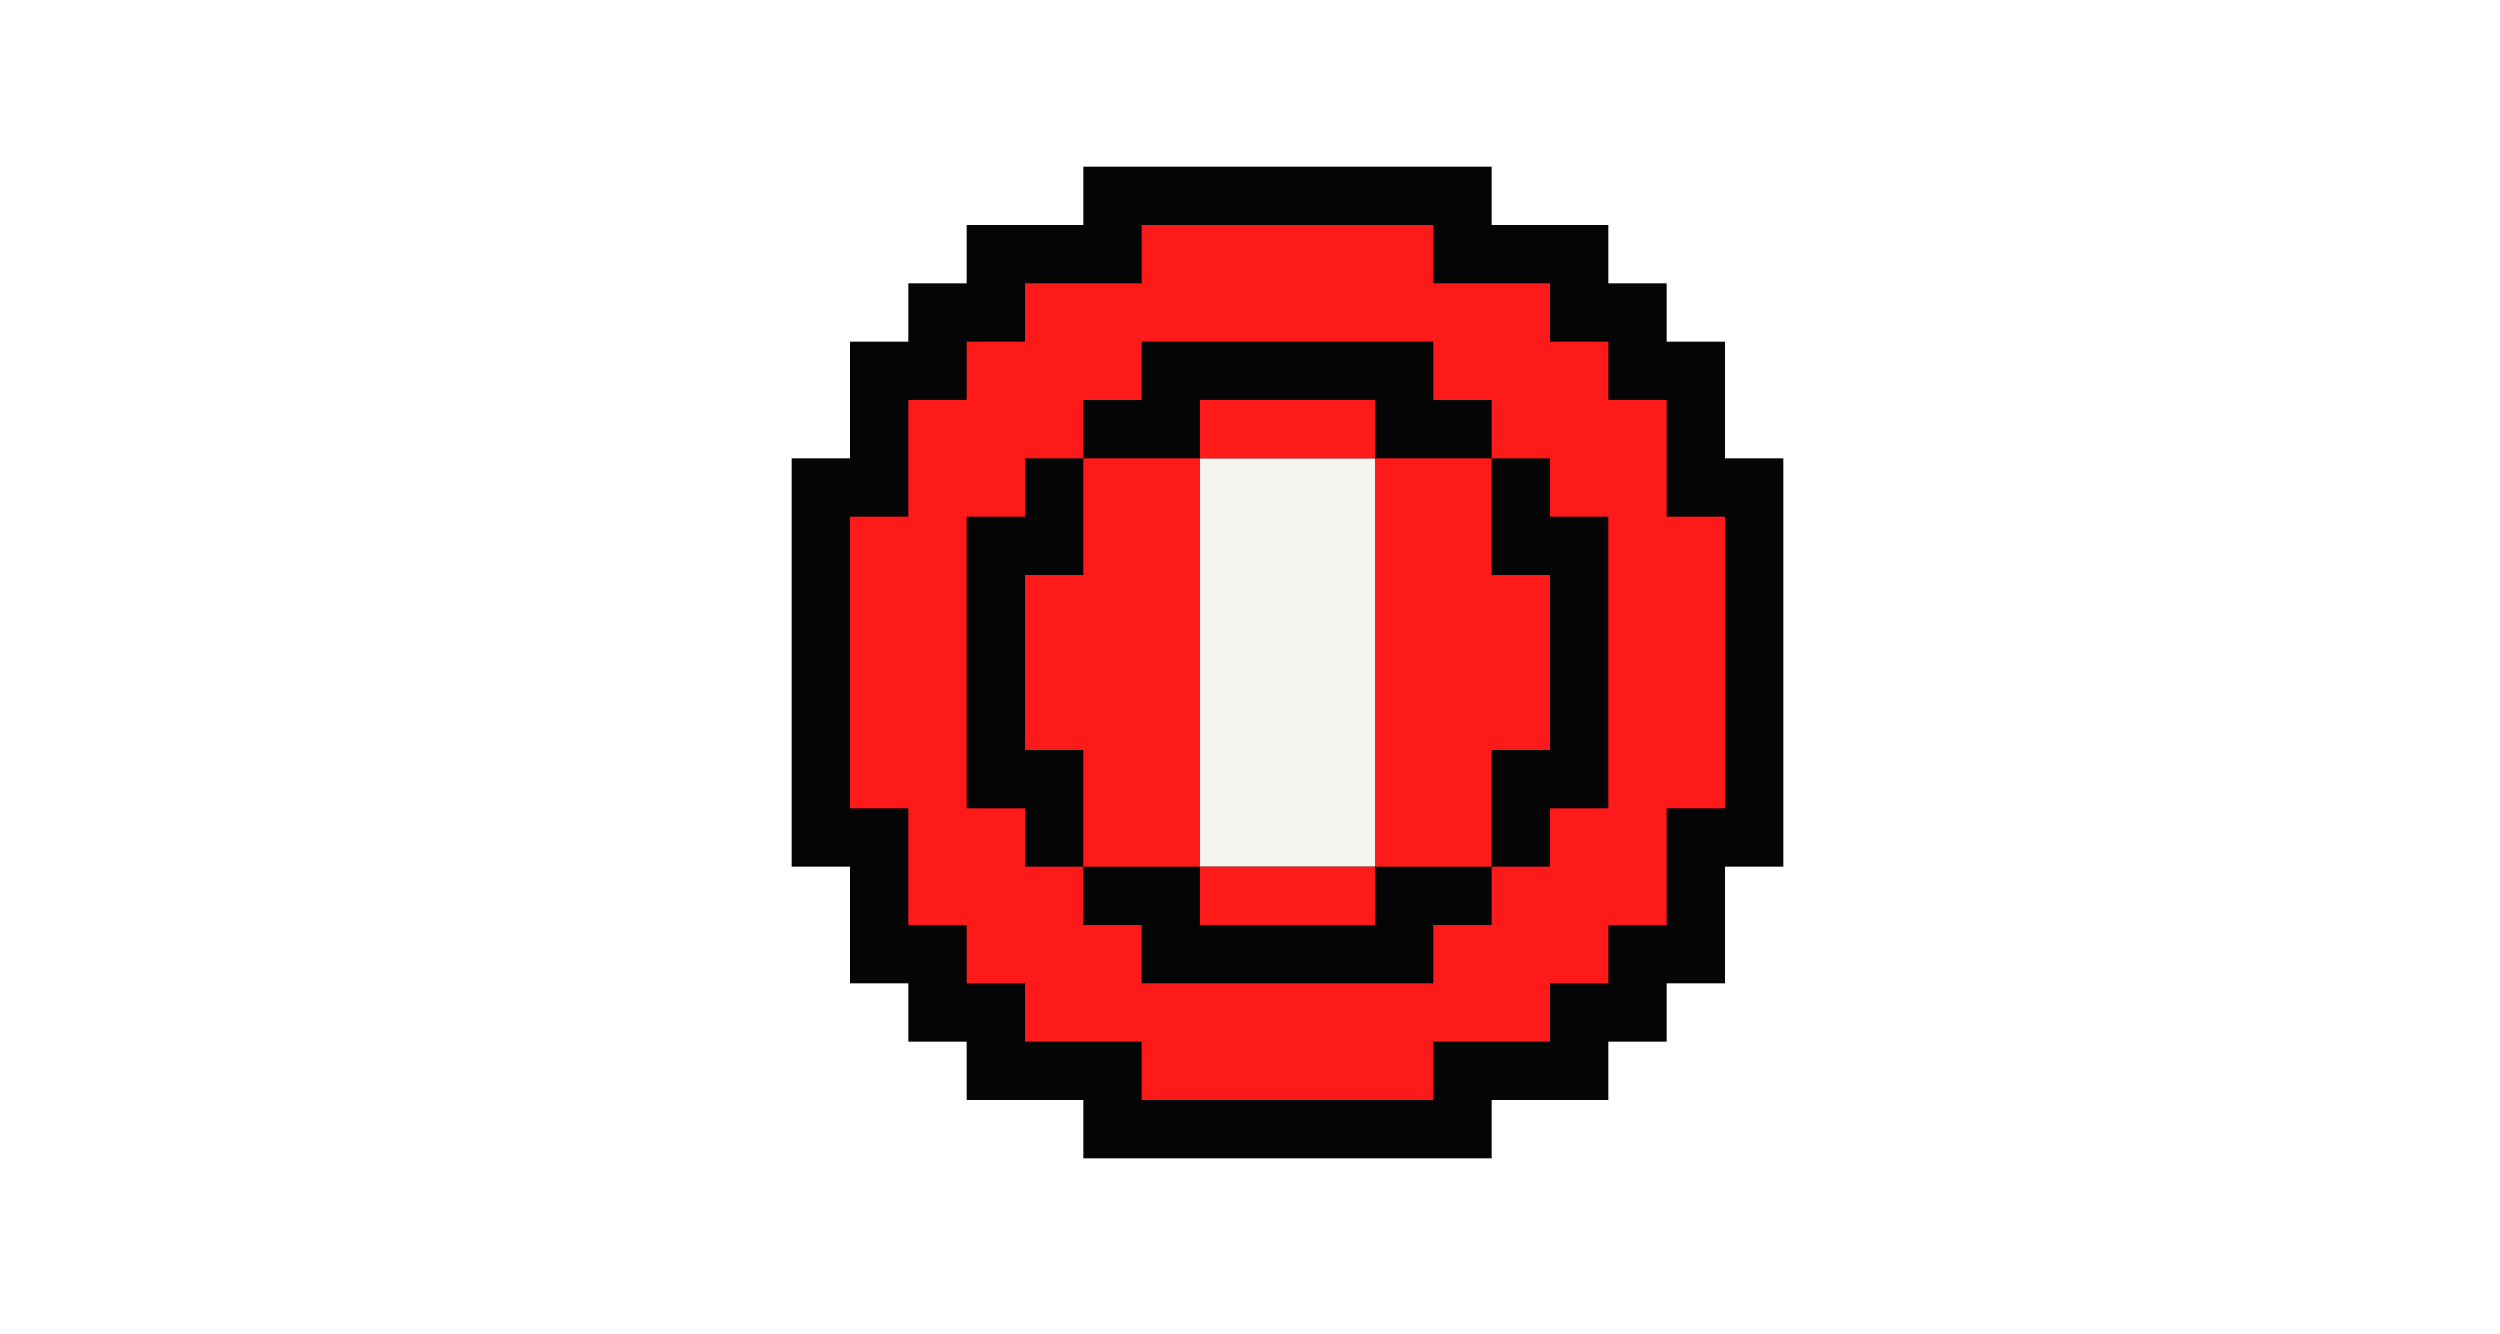
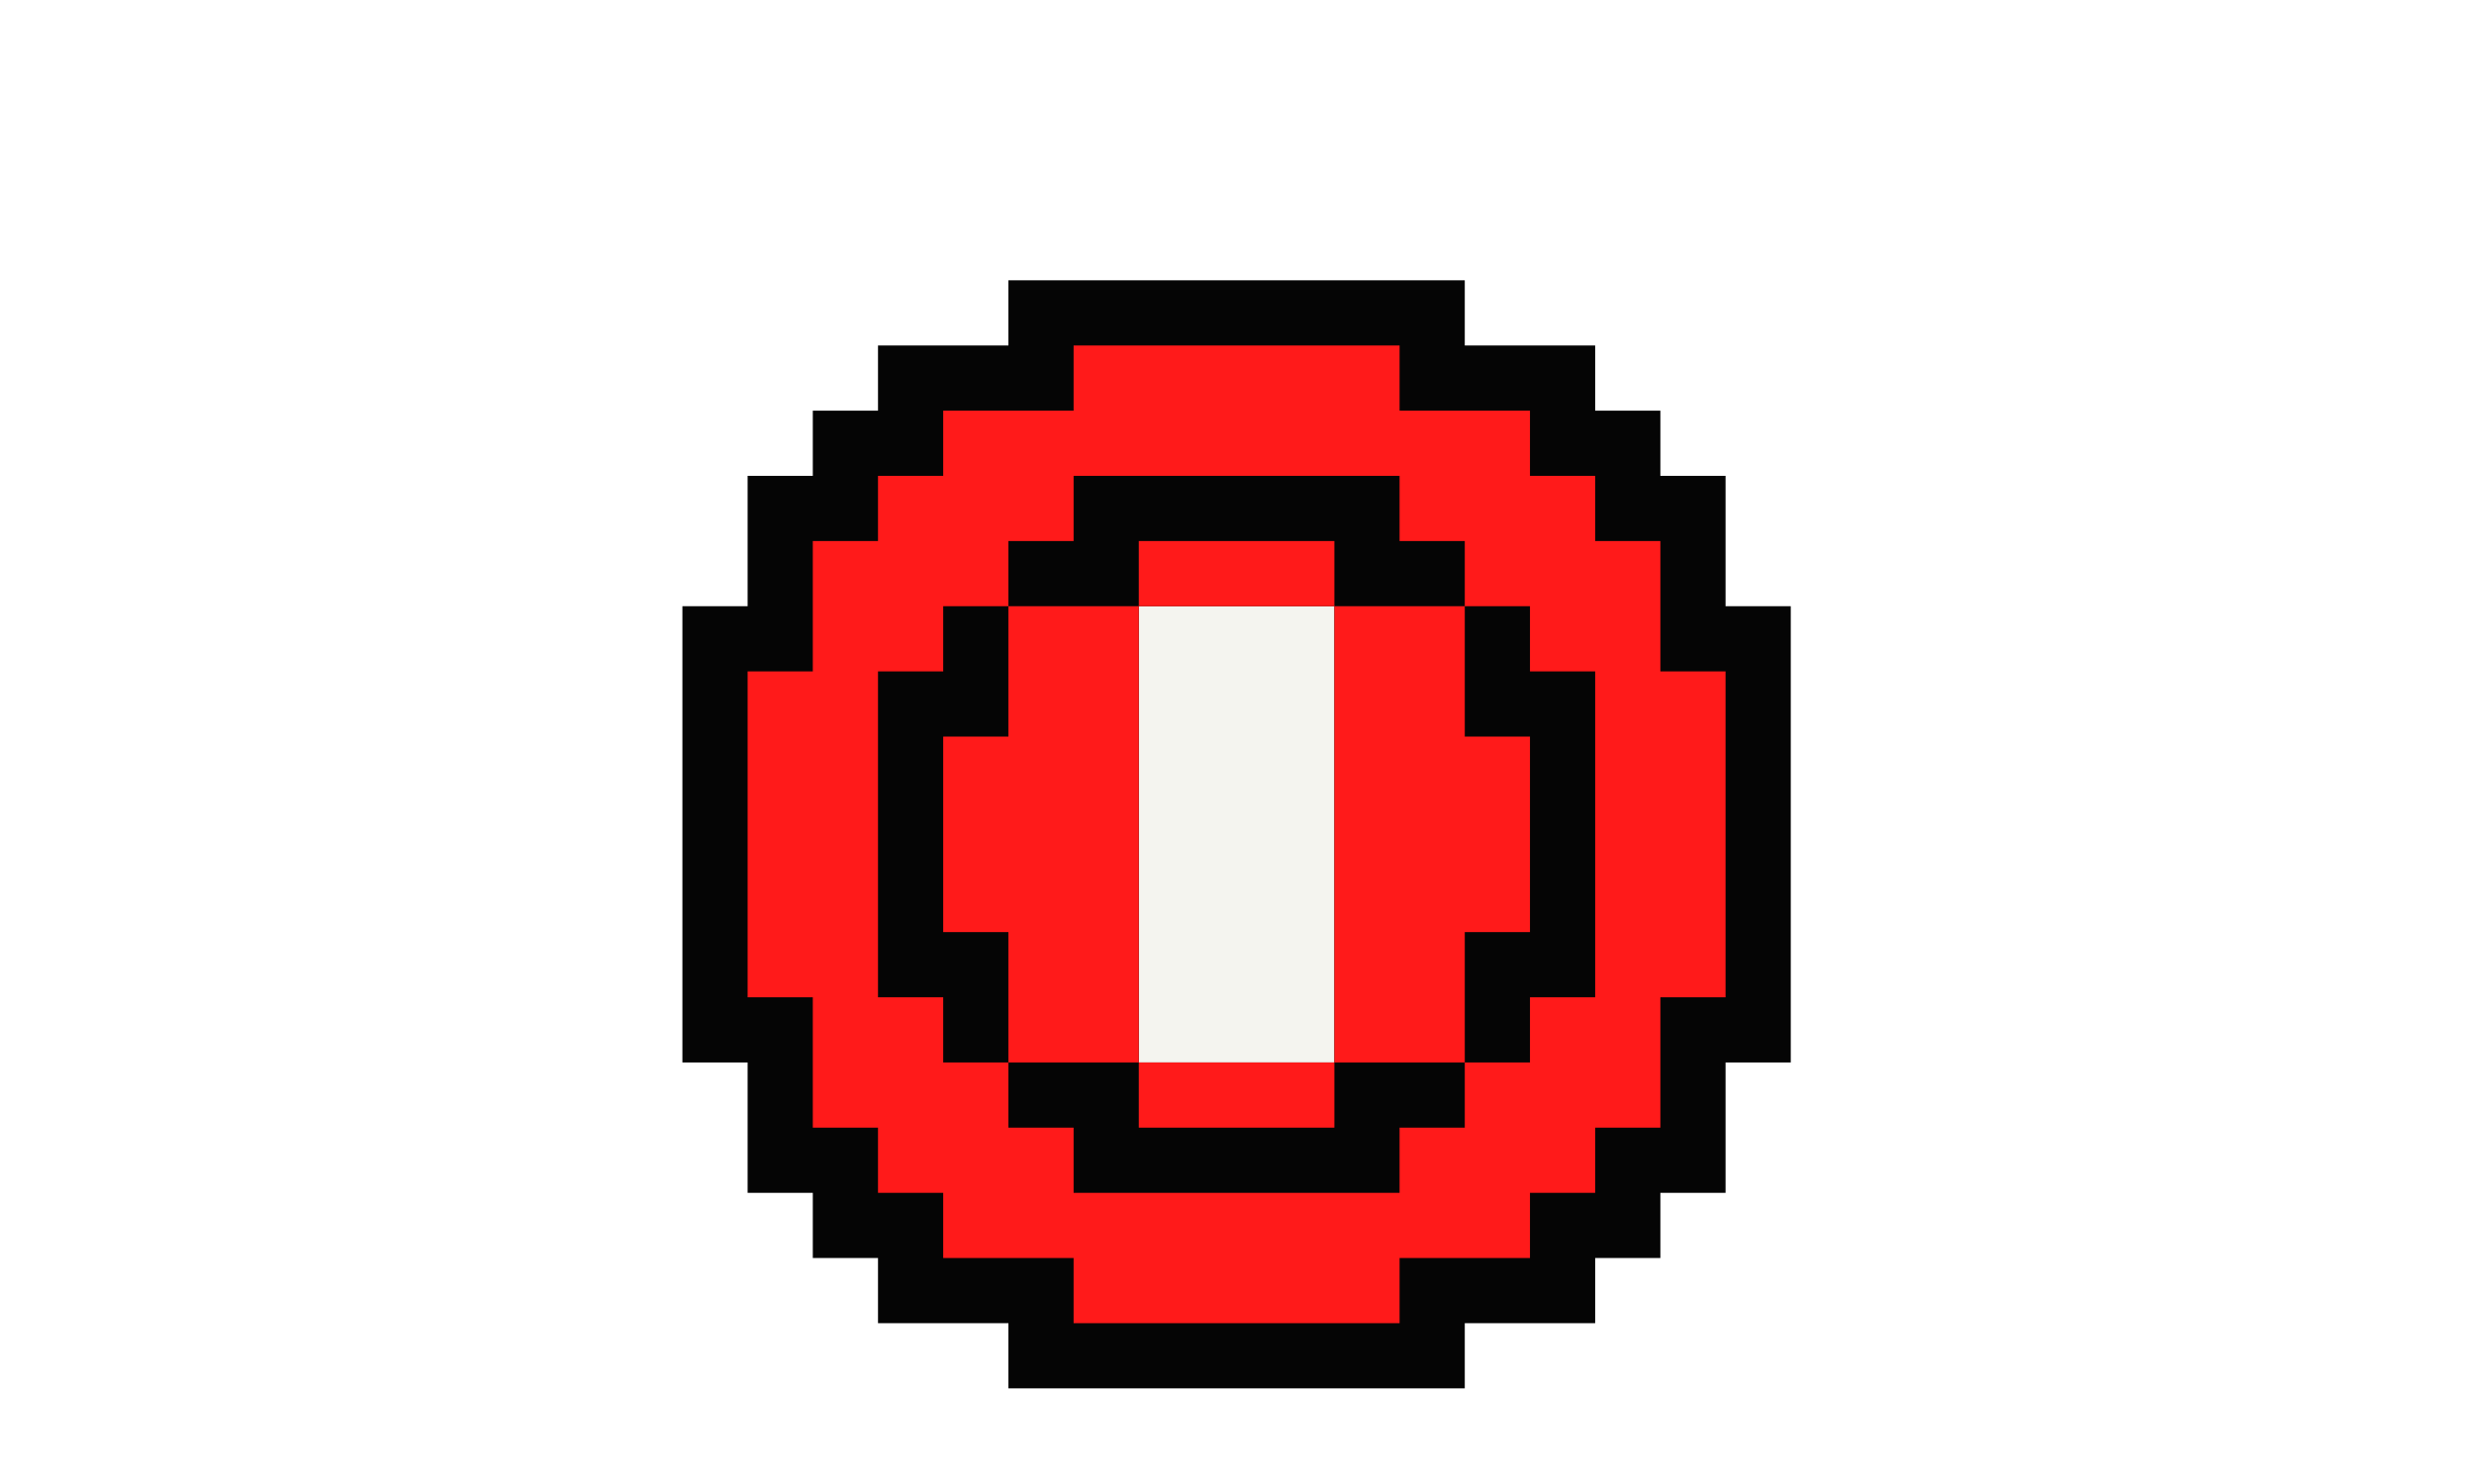
- <svg xmlns="http://www.w3.org/2000/svg" viewBox="0 0 1200 640" width="1200" height="640">
-   <g transform="translate(380 80) scale(28)">
+ <svg xmlns="http://www.w3.org/2000/svg" viewBox="0 0 1200 720" width="1200" height="720">
+   <g transform="translate(331 136) scale(31.62353)">
    <path fill="#050505" d="M5 0h7v1h-7zM3 1h11v1h-11zM2 2h13v1h-13zM1 3h15v1h-15zM1 4h15v1h-15zM0 5h17v1h-17zM0 6h17v1h-17zM0 7h17v1h-17zM0 8h17v1h-17zM0 9h17v1h-17zM0 10h17v1h-17zM0 11h17v1h-17zM1 12h15v1h-15zM1 13h15v1h-15zM2 14h13v1h-13zM3 15h11v1h-11zM5 16h7v1h-7zM6 3h5v1h-5zM5 4h2v1h-2zM10 4h2v1h-2zM4 5h1v1h-1zM12 5h1v1h-1zM3 6h2v1h-2zM12 6h2v1h-2zM3 7h1v1h-1zM13 7h1v1h-1zM3 8h1v1h-1zM13 8h1v1h-1zM3 9h1v1h-1zM13 9h1v1h-1zM3 10h2v1h-2zM12 10h2v1h-2zM4 11h1v1h-1zM12 11h1v1h-1zM5 12h2v1h-2zM10 12h2v1h-2zM6 13h5v1h-5z" />
    <path fill="#F4F4EF" d="M7 5h3v1h-3zM7 6h3v1h-3zM7 7h3v1h-3zM7 8h3v1h-3zM7 9h3v1h-3zM7 10h3v1h-3zM7 11h3v1h-3z" />
    <path fill="#FF1A1A" d="M6 1h5v1h-5zM4 2h9v1h-9zM3 3h3v1h-3zM11 3h3v1h-3zM2 4h3v1h-3zM7 4h3v1h-3zM12 4h3v1h-3zM2 5h2v1h-2zM5 5h2v1h-2zM10 5h2v1h-2zM13 5h2v1h-2zM1 6h2v1h-2zM5 6h2v1h-2zM10 6h2v1h-2zM14 6h2v1h-2zM1 7h2v1h-2zM4 7h3v1h-3zM10 7h3v1h-3zM14 7h2v1h-2zM1 8h2v1h-2zM4 8h3v1h-3zM10 8h3v1h-3zM14 8h2v1h-2zM1 9h2v1h-2zM4 9h3v1h-3zM10 9h3v1h-3zM14 9h2v1h-2zM1 10h2v1h-2zM5 10h2v1h-2zM10 10h2v1h-2zM14 10h2v1h-2zM2 11h2v1h-2zM5 11h2v1h-2zM10 11h2v1h-2zM13 11h2v1h-2zM2 12h3v1h-3zM7 12h3v1h-3zM12 12h3v1h-3zM3 13h3v1h-3zM11 13h3v1h-3zM4 14h9v1h-9zM6 15h5v1h-5z" />
  </g>
</svg>
